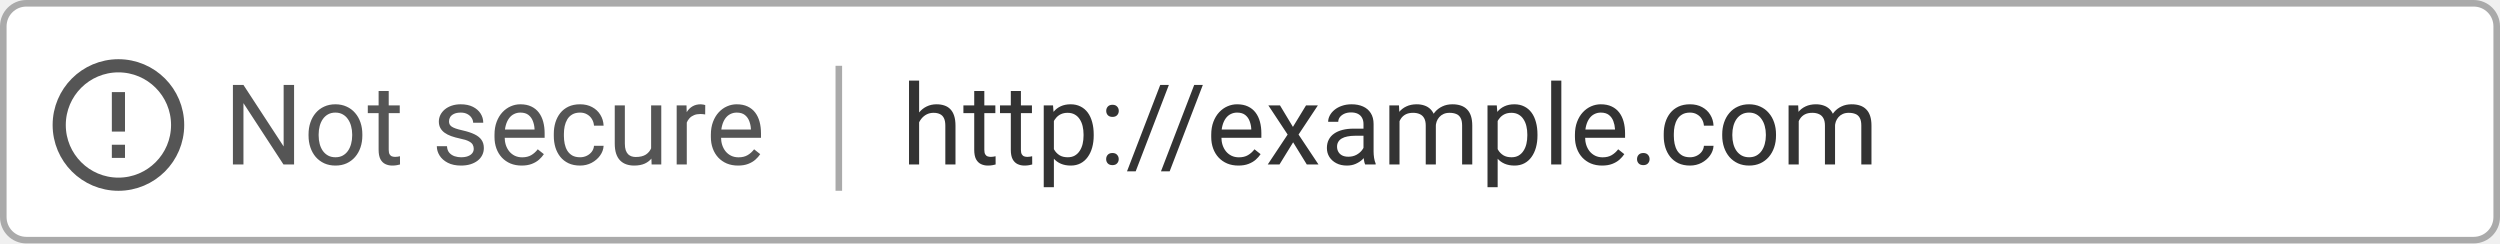
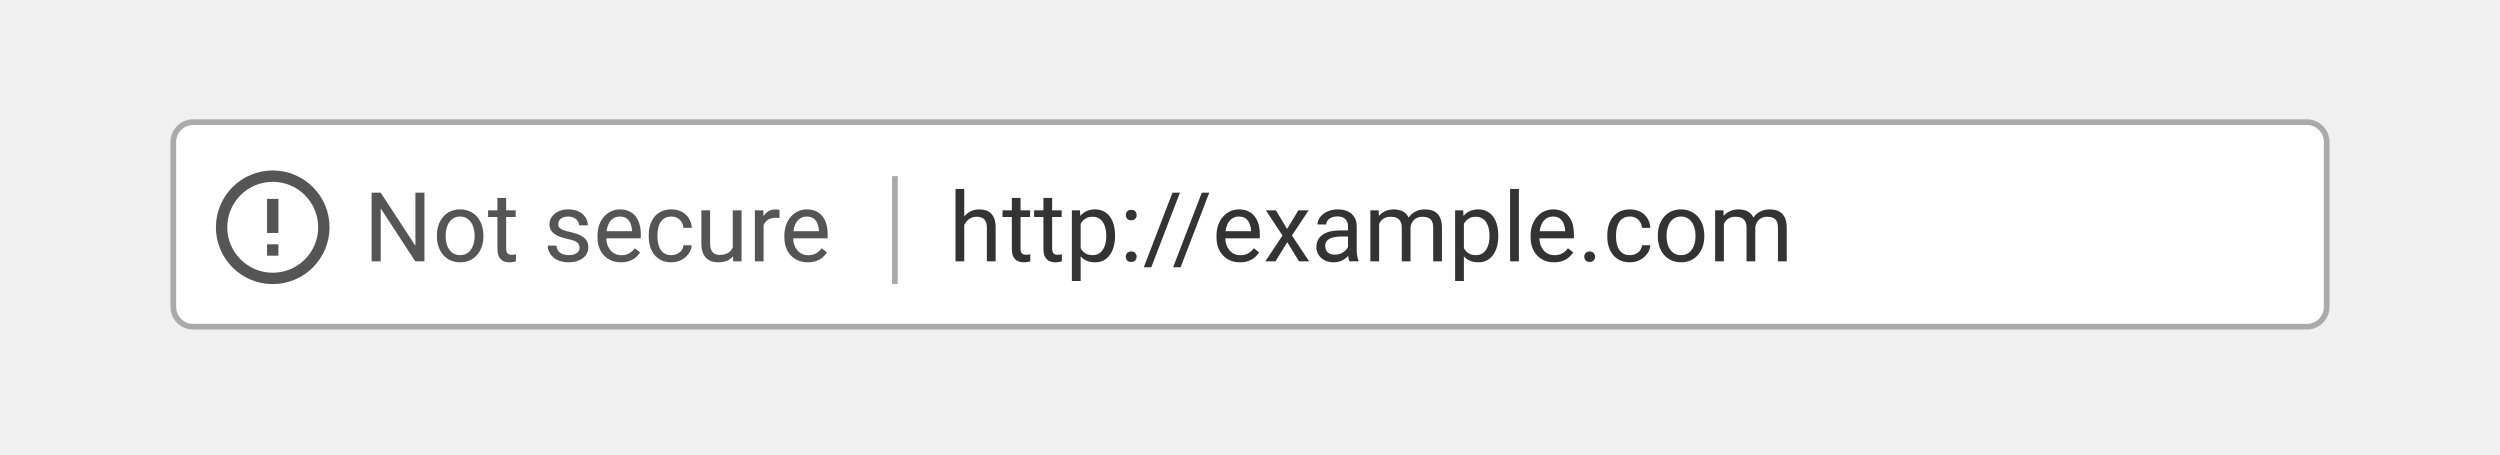
- <svg xmlns="http://www.w3.org/2000/svg" width="380" height="37" viewBox="0 0 380 37" fill="none">
-   <rect x="0.5" y="0.5" width="379" height="36" rx="3.5" fill="white" stroke="#AAAAAA" />
-   <path d="M139.706 12.25V25H138.17V12.25H139.706ZM139.341 20.169L138.702 20.144C138.707 19.53 138.799 18.963 138.976 18.442C139.153 17.917 139.402 17.46 139.723 17.073C140.044 16.685 140.425 16.387 140.868 16.176C141.316 15.96 141.812 15.852 142.354 15.852C142.797 15.852 143.195 15.913 143.549 16.035C143.903 16.151 144.205 16.34 144.454 16.6C144.709 16.86 144.902 17.197 145.035 17.612C145.168 18.022 145.234 18.523 145.234 19.115V25H143.69V19.098C143.69 18.628 143.621 18.252 143.483 17.969C143.345 17.681 143.143 17.474 142.877 17.347C142.611 17.214 142.285 17.148 141.897 17.148C141.516 17.148 141.167 17.228 140.852 17.388C140.542 17.549 140.273 17.77 140.046 18.052C139.825 18.334 139.651 18.658 139.523 19.023C139.402 19.383 139.341 19.765 139.341 20.169ZM151.294 16.019V17.197H146.438V16.019H151.294ZM148.082 13.835H149.617V22.775C149.617 23.08 149.664 23.309 149.758 23.464C149.852 23.619 149.974 23.722 150.124 23.771C150.273 23.821 150.433 23.846 150.605 23.846C150.732 23.846 150.865 23.835 151.003 23.813C151.147 23.785 151.255 23.763 151.327 23.747L151.335 25C151.214 25.039 151.053 25.075 150.854 25.108C150.66 25.147 150.425 25.166 150.148 25.166C149.772 25.166 149.426 25.091 149.111 24.942C148.795 24.793 148.544 24.544 148.355 24.195C148.173 23.841 148.082 23.365 148.082 22.767V13.835ZM156.855 16.019V17.197H152V16.019H156.855ZM153.643 13.835H155.179V22.775C155.179 23.08 155.226 23.309 155.32 23.464C155.414 23.619 155.536 23.722 155.685 23.771C155.834 23.821 155.995 23.846 156.167 23.846C156.294 23.846 156.427 23.835 156.565 23.813C156.709 23.785 156.817 23.763 156.889 23.747L156.897 25C156.775 25.039 156.615 25.075 156.416 25.108C156.222 25.147 155.987 25.166 155.71 25.166C155.334 25.166 154.988 25.091 154.672 24.942C154.357 24.793 154.105 24.544 153.917 24.195C153.734 23.841 153.643 23.365 153.643 22.767V13.835ZM160.192 17.745V28.453H158.648V16.019H160.06L160.192 17.745ZM166.244 20.435V20.609C166.244 21.262 166.166 21.868 166.011 22.427C165.856 22.98 165.629 23.462 165.331 23.871C165.037 24.281 164.675 24.599 164.243 24.826C163.812 25.053 163.316 25.166 162.757 25.166C162.187 25.166 161.684 25.072 161.247 24.884C160.809 24.696 160.439 24.422 160.134 24.062C159.83 23.702 159.586 23.271 159.404 22.767C159.227 22.264 159.105 21.696 159.039 21.065V20.136C159.105 19.472 159.229 18.877 159.412 18.351C159.595 17.825 159.835 17.377 160.134 17.006C160.439 16.63 160.807 16.345 161.238 16.151C161.67 15.952 162.168 15.852 162.732 15.852C163.297 15.852 163.798 15.963 164.235 16.185C164.672 16.4 165.04 16.71 165.339 17.114C165.638 17.518 165.862 18.002 166.011 18.567C166.166 19.126 166.244 19.748 166.244 20.435ZM164.7 20.609V20.435C164.7 19.986 164.653 19.566 164.559 19.173C164.465 18.774 164.318 18.426 164.119 18.127C163.925 17.823 163.676 17.585 163.372 17.413C163.067 17.236 162.705 17.148 162.284 17.148C161.897 17.148 161.559 17.214 161.271 17.347C160.989 17.48 160.749 17.659 160.549 17.886C160.35 18.108 160.187 18.362 160.06 18.65C159.938 18.932 159.847 19.225 159.786 19.53V21.68C159.896 22.067 160.051 22.432 160.25 22.775C160.45 23.113 160.715 23.387 161.047 23.597C161.379 23.802 161.797 23.904 162.301 23.904C162.716 23.904 163.073 23.819 163.372 23.647C163.676 23.47 163.925 23.229 164.119 22.925C164.318 22.62 164.465 22.272 164.559 21.879C164.653 21.48 164.7 21.057 164.7 20.609ZM168.136 24.186C168.136 23.926 168.216 23.708 168.377 23.531C168.543 23.348 168.781 23.257 169.091 23.257C169.401 23.257 169.636 23.348 169.796 23.531C169.962 23.708 170.045 23.926 170.045 24.186C170.045 24.441 169.962 24.657 169.796 24.834C169.636 25.011 169.401 25.1 169.091 25.1C168.781 25.1 168.543 25.011 168.377 24.834C168.216 24.657 168.136 24.441 168.136 24.186ZM168.145 16.857C168.145 16.597 168.225 16.378 168.385 16.201C168.551 16.019 168.789 15.927 169.099 15.927C169.409 15.927 169.644 16.019 169.805 16.201C169.971 16.378 170.054 16.597 170.054 16.857C170.054 17.111 169.971 17.327 169.805 17.504C169.644 17.681 169.409 17.77 169.099 17.77C168.789 17.77 168.551 17.681 168.385 17.504C168.225 17.327 168.145 17.111 168.145 16.857ZM177.666 12.914L172.627 26.038H171.307L176.354 12.914H177.666ZM182.829 12.914L177.79 26.038H176.47L181.517 12.914H182.829ZM188.232 25.166C187.607 25.166 187.04 25.061 186.531 24.851C186.027 24.635 185.593 24.333 185.228 23.946C184.868 23.558 184.591 23.099 184.397 22.568C184.204 22.037 184.107 21.456 184.107 20.825V20.476C184.107 19.746 184.215 19.095 184.431 18.525C184.646 17.95 184.94 17.463 185.311 17.064C185.681 16.666 186.102 16.364 186.572 16.16C187.043 15.955 187.53 15.852 188.033 15.852C188.675 15.852 189.229 15.963 189.693 16.185C190.164 16.406 190.548 16.716 190.847 17.114C191.146 17.507 191.367 17.972 191.511 18.509C191.655 19.04 191.727 19.621 191.727 20.252V20.941H185.02V19.688H190.191V19.571C190.169 19.173 190.086 18.785 189.942 18.409C189.804 18.033 189.583 17.723 189.278 17.48C188.974 17.236 188.559 17.114 188.033 17.114C187.685 17.114 187.364 17.189 187.07 17.338C186.777 17.482 186.525 17.698 186.315 17.986C186.105 18.274 185.941 18.625 185.825 19.04C185.709 19.455 185.651 19.934 185.651 20.476V20.825C185.651 21.251 185.709 21.652 185.825 22.028C185.947 22.399 186.121 22.726 186.348 23.008C186.581 23.29 186.86 23.511 187.187 23.672C187.519 23.832 187.895 23.913 188.315 23.913C188.858 23.913 189.317 23.802 189.693 23.581C190.07 23.359 190.399 23.063 190.681 22.692L191.611 23.431C191.417 23.724 191.171 24.004 190.872 24.27C190.573 24.535 190.205 24.751 189.768 24.917C189.336 25.083 188.825 25.166 188.232 25.166ZM194.558 16.019L196.525 19.289L198.517 16.019H200.318L197.38 20.451L200.41 25H198.633L196.558 21.63L194.483 25H192.698L195.72 20.451L192.79 16.019H194.558ZM207.25 23.464V18.841C207.25 18.487 207.178 18.18 207.034 17.919C206.895 17.654 206.685 17.449 206.403 17.305C206.121 17.161 205.772 17.089 205.357 17.089C204.97 17.089 204.629 17.156 204.336 17.289C204.048 17.421 203.821 17.596 203.655 17.811C203.495 18.027 203.415 18.26 203.415 18.509H201.879C201.879 18.188 201.962 17.87 202.128 17.554C202.294 17.239 202.532 16.954 202.842 16.699C203.157 16.439 203.534 16.234 203.971 16.085C204.413 15.93 204.906 15.852 205.448 15.852C206.101 15.852 206.677 15.963 207.175 16.185C207.678 16.406 208.071 16.741 208.354 17.189C208.641 17.632 208.785 18.188 208.785 18.857V23.041C208.785 23.34 208.81 23.658 208.86 23.996C208.915 24.333 208.995 24.624 209.101 24.867V25H207.499C207.421 24.823 207.36 24.588 207.316 24.294C207.272 23.996 207.25 23.719 207.25 23.464ZM207.515 19.555L207.532 20.634H205.979C205.542 20.634 205.152 20.67 204.809 20.742C204.466 20.808 204.178 20.91 203.946 21.049C203.713 21.187 203.536 21.361 203.415 21.572C203.293 21.776 203.232 22.017 203.232 22.294C203.232 22.576 203.296 22.834 203.423 23.066C203.55 23.298 203.741 23.484 203.996 23.622C204.256 23.755 204.574 23.821 204.95 23.821C205.421 23.821 205.836 23.722 206.195 23.523C206.555 23.323 206.84 23.08 207.05 22.792C207.266 22.504 207.382 22.225 207.399 21.954L208.055 22.692C208.016 22.925 207.911 23.182 207.739 23.464C207.568 23.747 207.338 24.018 207.05 24.278C206.768 24.532 206.431 24.745 206.038 24.917C205.65 25.083 205.213 25.166 204.726 25.166C204.117 25.166 203.583 25.047 203.124 24.809C202.67 24.571 202.316 24.253 202.062 23.855C201.812 23.451 201.688 23 201.688 22.502C201.688 22.02 201.782 21.597 201.97 21.231C202.158 20.861 202.43 20.553 202.784 20.31C203.138 20.061 203.564 19.873 204.062 19.746C204.56 19.618 205.116 19.555 205.73 19.555H207.515ZM212.728 17.803V25H211.184V16.019H212.645L212.728 17.803ZM212.413 20.169L211.699 20.144C211.704 19.53 211.785 18.963 211.939 18.442C212.094 17.917 212.324 17.46 212.628 17.073C212.933 16.685 213.312 16.387 213.766 16.176C214.219 15.96 214.745 15.852 215.343 15.852C215.763 15.852 216.151 15.913 216.505 16.035C216.859 16.151 217.166 16.337 217.426 16.591C217.686 16.846 217.888 17.172 218.032 17.571C218.176 17.969 218.248 18.451 218.248 19.015V25H216.712V19.09C216.712 18.619 216.632 18.243 216.472 17.961C216.317 17.679 216.095 17.474 215.808 17.347C215.52 17.214 215.182 17.148 214.795 17.148C214.341 17.148 213.962 17.228 213.658 17.388C213.353 17.549 213.11 17.77 212.927 18.052C212.745 18.334 212.612 18.658 212.529 19.023C212.451 19.383 212.413 19.765 212.413 20.169ZM218.231 19.322L217.202 19.638C217.208 19.145 217.288 18.672 217.443 18.218C217.603 17.765 217.833 17.36 218.132 17.006C218.436 16.652 218.81 16.373 219.252 16.168C219.695 15.958 220.201 15.852 220.771 15.852C221.253 15.852 221.679 15.916 222.05 16.044C222.426 16.171 222.742 16.367 222.996 16.633C223.256 16.893 223.453 17.228 223.585 17.637C223.718 18.047 223.785 18.534 223.785 19.098V25H222.241V19.081C222.241 18.578 222.16 18.188 222 17.911C221.845 17.629 221.624 17.433 221.336 17.322C221.054 17.206 220.716 17.148 220.323 17.148C219.986 17.148 219.687 17.206 219.427 17.322C219.167 17.438 218.948 17.599 218.771 17.803C218.594 18.002 218.458 18.232 218.364 18.492C218.276 18.752 218.231 19.029 218.231 19.322ZM227.645 17.745V28.453H226.101V16.019H227.512L227.645 17.745ZM233.696 20.435V20.609C233.696 21.262 233.618 21.868 233.463 22.427C233.308 22.98 233.082 23.462 232.783 23.871C232.489 24.281 232.127 24.599 231.695 24.826C231.264 25.053 230.768 25.166 230.209 25.166C229.639 25.166 229.136 25.072 228.699 24.884C228.262 24.696 227.891 24.422 227.586 24.062C227.282 23.702 227.039 23.271 226.856 22.767C226.679 22.264 226.557 21.696 226.491 21.065V20.136C226.557 19.472 226.682 18.877 226.864 18.351C227.047 17.825 227.288 17.377 227.586 17.006C227.891 16.63 228.259 16.345 228.69 16.151C229.122 15.952 229.62 15.852 230.185 15.852C230.749 15.852 231.25 15.963 231.687 16.185C232.124 16.4 232.492 16.71 232.791 17.114C233.09 17.518 233.314 18.002 233.463 18.567C233.618 19.126 233.696 19.748 233.696 20.435ZM232.152 20.609V20.435C232.152 19.986 232.105 19.566 232.011 19.173C231.917 18.774 231.77 18.426 231.571 18.127C231.377 17.823 231.128 17.585 230.824 17.413C230.519 17.236 230.157 17.148 229.736 17.148C229.349 17.148 229.011 17.214 228.724 17.347C228.441 17.48 228.201 17.659 228.001 17.886C227.802 18.108 227.639 18.362 227.512 18.65C227.39 18.932 227.299 19.225 227.238 19.53V21.68C227.348 22.067 227.503 22.432 227.703 22.775C227.902 23.113 228.167 23.387 228.5 23.597C228.832 23.802 229.249 23.904 229.753 23.904C230.168 23.904 230.525 23.819 230.824 23.647C231.128 23.47 231.377 23.229 231.571 22.925C231.77 22.62 231.917 22.272 232.011 21.879C232.105 21.48 232.152 21.057 232.152 20.609ZM237.323 12.25V25H235.779V12.25H237.323ZM243.516 25.166C242.89 25.166 242.323 25.061 241.814 24.851C241.31 24.635 240.876 24.333 240.511 23.946C240.151 23.558 239.874 23.099 239.681 22.568C239.487 22.037 239.39 21.456 239.39 20.825V20.476C239.39 19.746 239.498 19.095 239.714 18.525C239.93 17.95 240.223 17.463 240.594 17.064C240.965 16.666 241.385 16.364 241.855 16.16C242.326 15.955 242.813 15.852 243.316 15.852C243.958 15.852 244.512 15.963 244.977 16.185C245.447 16.406 245.832 16.716 246.13 17.114C246.429 17.507 246.651 17.972 246.794 18.509C246.938 19.04 247.01 19.621 247.01 20.252V20.941H240.303V19.688H245.475V19.571C245.452 19.173 245.369 18.785 245.226 18.409C245.087 18.033 244.866 17.723 244.562 17.48C244.257 17.236 243.842 17.114 243.316 17.114C242.968 17.114 242.647 17.189 242.354 17.338C242.06 17.482 241.808 17.698 241.598 17.986C241.388 18.274 241.225 18.625 241.108 19.04C240.992 19.455 240.934 19.934 240.934 20.476V20.825C240.934 21.251 240.992 21.652 241.108 22.028C241.23 22.399 241.404 22.726 241.631 23.008C241.864 23.29 242.143 23.511 242.47 23.672C242.802 23.832 243.178 23.913 243.599 23.913C244.141 23.913 244.6 23.802 244.977 23.581C245.353 23.359 245.682 23.063 245.964 22.692L246.894 23.431C246.7 23.724 246.454 24.004 246.155 24.27C245.856 24.535 245.488 24.751 245.051 24.917C244.62 25.083 244.108 25.166 243.516 25.166ZM248.828 24.186C248.828 23.926 248.908 23.708 249.069 23.531C249.235 23.348 249.473 23.257 249.783 23.257C250.093 23.257 250.328 23.348 250.488 23.531C250.654 23.708 250.737 23.926 250.737 24.186C250.737 24.441 250.654 24.657 250.488 24.834C250.328 25.011 250.093 25.1 249.783 25.1C249.473 25.1 249.235 25.011 249.069 24.834C248.908 24.657 248.828 24.441 248.828 24.186ZM256.88 23.904C257.245 23.904 257.583 23.83 257.893 23.68C258.202 23.531 258.457 23.326 258.656 23.066C258.855 22.8 258.969 22.499 258.997 22.161H260.458C260.43 22.692 260.25 23.188 259.918 23.647C259.591 24.101 259.163 24.469 258.631 24.751C258.1 25.028 257.516 25.166 256.88 25.166C256.205 25.166 255.615 25.047 255.112 24.809C254.614 24.571 254.199 24.245 253.867 23.83C253.54 23.415 253.294 22.939 253.128 22.402C252.967 21.86 252.887 21.287 252.887 20.684V20.335C252.887 19.732 252.967 19.162 253.128 18.625C253.294 18.083 253.54 17.604 253.867 17.189C254.199 16.774 254.614 16.447 255.112 16.209C255.615 15.972 256.205 15.852 256.88 15.852C257.583 15.852 258.197 15.996 258.723 16.284C259.248 16.566 259.661 16.954 259.959 17.446C260.264 17.933 260.43 18.487 260.458 19.106H258.997C258.969 18.736 258.864 18.401 258.681 18.102C258.504 17.803 258.261 17.565 257.951 17.388C257.646 17.206 257.289 17.114 256.88 17.114C256.41 17.114 256.014 17.208 255.693 17.396C255.377 17.579 255.126 17.828 254.938 18.144C254.755 18.453 254.622 18.799 254.539 19.181C254.462 19.558 254.423 19.942 254.423 20.335V20.684C254.423 21.076 254.462 21.464 254.539 21.846C254.617 22.227 254.747 22.573 254.929 22.883C255.117 23.193 255.369 23.442 255.685 23.63C256.006 23.813 256.404 23.904 256.88 23.904ZM261.777 20.609V20.418C261.777 19.77 261.871 19.17 262.06 18.617C262.248 18.058 262.519 17.574 262.873 17.164C263.227 16.749 263.656 16.428 264.16 16.201C264.663 15.969 265.228 15.852 265.853 15.852C266.484 15.852 267.051 15.969 267.555 16.201C268.064 16.428 268.495 16.749 268.85 17.164C269.209 17.574 269.483 18.058 269.671 18.617C269.86 19.17 269.954 19.77 269.954 20.418V20.609C269.954 21.256 269.86 21.857 269.671 22.41C269.483 22.963 269.209 23.448 268.85 23.863C268.495 24.272 268.067 24.593 267.563 24.826C267.065 25.053 266.5 25.166 265.87 25.166C265.239 25.166 264.672 25.053 264.168 24.826C263.664 24.593 263.233 24.272 262.873 23.863C262.519 23.448 262.248 22.963 262.06 22.41C261.871 21.857 261.777 21.256 261.777 20.609ZM263.313 20.418V20.609C263.313 21.057 263.366 21.48 263.471 21.879C263.576 22.272 263.734 22.62 263.944 22.925C264.16 23.229 264.428 23.47 264.749 23.647C265.07 23.819 265.444 23.904 265.87 23.904C266.29 23.904 266.658 23.819 266.974 23.647C267.295 23.47 267.56 23.229 267.771 22.925C267.981 22.62 268.139 22.272 268.244 21.879C268.354 21.48 268.41 21.057 268.41 20.609V20.418C268.41 19.975 268.354 19.558 268.244 19.165C268.139 18.766 267.978 18.415 267.762 18.11C267.552 17.8 267.286 17.557 266.965 17.38C266.65 17.203 266.279 17.114 265.853 17.114C265.432 17.114 265.062 17.203 264.741 17.38C264.425 17.557 264.16 17.8 263.944 18.11C263.734 18.415 263.576 18.766 263.471 19.165C263.366 19.558 263.313 19.975 263.313 20.418ZM273.407 17.803V25H271.863V16.019H273.324L273.407 17.803ZM273.091 20.169L272.377 20.144C272.383 19.53 272.463 18.963 272.618 18.442C272.773 17.917 273.003 17.46 273.307 17.073C273.611 16.685 273.991 16.387 274.444 16.176C274.898 15.96 275.424 15.852 276.021 15.852C276.442 15.852 276.829 15.913 277.184 16.035C277.538 16.151 277.845 16.337 278.105 16.591C278.365 16.846 278.567 17.172 278.711 17.571C278.855 17.969 278.927 18.451 278.927 19.015V25H277.391V19.09C277.391 18.619 277.311 18.243 277.15 17.961C276.995 17.679 276.774 17.474 276.486 17.347C276.199 17.214 275.861 17.148 275.474 17.148C275.02 17.148 274.641 17.228 274.336 17.388C274.032 17.549 273.789 17.77 273.606 18.052C273.423 18.334 273.291 18.658 273.208 19.023C273.13 19.383 273.091 19.765 273.091 20.169ZM278.91 19.322L277.881 19.638C277.886 19.145 277.967 18.672 278.122 18.218C278.282 17.765 278.512 17.36 278.811 17.006C279.115 16.652 279.488 16.373 279.931 16.168C280.374 15.958 280.88 15.852 281.45 15.852C281.932 15.852 282.358 15.916 282.729 16.044C283.105 16.171 283.42 16.367 283.675 16.633C283.935 16.893 284.131 17.228 284.264 17.637C284.397 18.047 284.463 18.534 284.463 19.098V25H282.919V19.081C282.919 18.578 282.839 18.188 282.679 17.911C282.524 17.629 282.302 17.433 282.015 17.322C281.732 17.206 281.395 17.148 281.002 17.148C280.664 17.148 280.366 17.206 280.105 17.322C279.845 17.438 279.627 17.599 279.45 17.803C279.273 18.002 279.137 18.232 279.043 18.492C278.954 18.752 278.91 19.029 278.91 19.322Z" fill="#333333" />
-   <line x1="127.5" y1="10" x2="127.5" y2="29" stroke="#AAAAAA" />
-   <path d="M44.7 12.914V25H43.089L37.005 15.678V25H35.403V12.914H37.005L43.114 22.261V12.914H44.7ZM46.899 20.609V20.418C46.899 19.77 46.993 19.17 47.182 18.617C47.37 18.058 47.641 17.574 47.995 17.164C48.349 16.749 48.778 16.428 49.282 16.201C49.785 15.969 50.35 15.852 50.975 15.852C51.606 15.852 52.173 15.969 52.677 16.201C53.186 16.428 53.617 16.749 53.972 17.164C54.331 17.574 54.605 18.058 54.794 18.617C54.982 19.17 55.076 19.77 55.076 20.418V20.609C55.076 21.256 54.982 21.857 54.794 22.41C54.605 22.963 54.331 23.448 53.972 23.863C53.617 24.272 53.189 24.593 52.685 24.826C52.187 25.053 51.623 25.166 50.992 25.166C50.361 25.166 49.794 25.053 49.29 24.826C48.786 24.593 48.355 24.272 47.995 23.863C47.641 23.448 47.37 22.963 47.182 22.41C46.993 21.857 46.899 21.256 46.899 20.609ZM48.435 20.418V20.609C48.435 21.057 48.488 21.48 48.593 21.879C48.698 22.272 48.856 22.62 49.066 22.925C49.282 23.229 49.55 23.47 49.871 23.647C50.192 23.819 50.566 23.904 50.992 23.904C51.412 23.904 51.78 23.819 52.096 23.647C52.417 23.47 52.682 23.229 52.893 22.925C53.103 22.62 53.261 22.272 53.366 21.879C53.476 21.48 53.532 21.057 53.532 20.609V20.418C53.532 19.975 53.476 19.558 53.366 19.165C53.261 18.766 53.1 18.415 52.884 18.11C52.674 17.8 52.408 17.557 52.087 17.38C51.772 17.203 51.401 17.114 50.975 17.114C50.554 17.114 50.184 17.203 49.863 17.38C49.547 17.557 49.282 17.8 49.066 18.11C48.856 18.415 48.698 18.766 48.593 19.165C48.488 19.558 48.435 19.975 48.435 20.418ZM60.762 16.019V17.197H55.906V16.019H60.762ZM57.549 13.835H59.085V22.775C59.085 23.08 59.132 23.309 59.226 23.464C59.32 23.619 59.442 23.722 59.591 23.771C59.741 23.821 59.901 23.846 60.073 23.846C60.2 23.846 60.333 23.835 60.471 23.813C60.615 23.785 60.723 23.763 60.795 23.747L60.803 25C60.681 25.039 60.521 25.075 60.322 25.108C60.128 25.147 59.893 25.166 59.616 25.166C59.24 25.166 58.894 25.091 58.579 24.942C58.263 24.793 58.011 24.544 57.823 24.195C57.641 23.841 57.549 23.365 57.549 22.767V13.835ZM72.009 22.618C72.009 22.396 71.96 22.192 71.86 22.003C71.766 21.81 71.569 21.635 71.27 21.48C70.977 21.32 70.534 21.182 69.942 21.065C69.444 20.96 68.993 20.836 68.589 20.692C68.191 20.548 67.851 20.374 67.568 20.169C67.292 19.964 67.079 19.724 66.929 19.447C66.78 19.17 66.705 18.846 66.705 18.476C66.705 18.121 66.783 17.787 66.938 17.471C67.098 17.156 67.322 16.876 67.61 16.633C67.903 16.389 68.255 16.198 68.664 16.06C69.074 15.922 69.53 15.852 70.034 15.852C70.753 15.852 71.367 15.98 71.876 16.234C72.386 16.489 72.776 16.829 73.047 17.255C73.318 17.676 73.454 18.144 73.454 18.658H71.918C71.918 18.409 71.843 18.169 71.694 17.936C71.55 17.698 71.337 17.502 71.055 17.347C70.778 17.192 70.438 17.114 70.034 17.114C69.608 17.114 69.262 17.181 68.996 17.314C68.736 17.441 68.545 17.604 68.423 17.803C68.307 18.002 68.249 18.213 68.249 18.434C68.249 18.6 68.277 18.75 68.332 18.882C68.393 19.01 68.498 19.129 68.647 19.239C68.797 19.344 69.007 19.444 69.278 19.538C69.549 19.632 69.895 19.726 70.316 19.82C71.052 19.986 71.658 20.186 72.134 20.418C72.61 20.65 72.964 20.935 73.196 21.273C73.429 21.61 73.545 22.02 73.545 22.502C73.545 22.894 73.462 23.254 73.296 23.581C73.135 23.907 72.9 24.189 72.59 24.427C72.286 24.66 71.921 24.842 71.495 24.975C71.074 25.102 70.601 25.166 70.075 25.166C69.284 25.166 68.614 25.025 68.066 24.743C67.519 24.46 67.103 24.095 66.821 23.647C66.539 23.199 66.398 22.726 66.398 22.227H67.942C67.964 22.648 68.086 22.983 68.307 23.232C68.528 23.475 68.8 23.65 69.121 23.755C69.442 23.855 69.76 23.904 70.075 23.904C70.496 23.904 70.847 23.849 71.129 23.738C71.417 23.628 71.636 23.475 71.785 23.282C71.935 23.088 72.009 22.867 72.009 22.618ZM79.289 25.166C78.664 25.166 78.097 25.061 77.587 24.851C77.084 24.635 76.649 24.333 76.284 23.946C75.924 23.558 75.648 23.099 75.454 22.568C75.26 22.037 75.164 21.456 75.164 20.825V20.476C75.164 19.746 75.272 19.095 75.487 18.525C75.703 17.95 75.996 17.463 76.367 17.064C76.738 16.666 77.159 16.364 77.629 16.16C78.099 15.955 78.586 15.852 79.09 15.852C79.732 15.852 80.285 15.963 80.75 16.185C81.22 16.406 81.605 16.716 81.904 17.114C82.203 17.507 82.424 17.972 82.568 18.509C82.712 19.04 82.784 19.621 82.784 20.252V20.941H76.077V19.688H81.248V19.571C81.226 19.173 81.143 18.785 80.999 18.409C80.861 18.033 80.639 17.723 80.335 17.48C80.031 17.236 79.616 17.114 79.09 17.114C78.741 17.114 78.42 17.189 78.127 17.338C77.834 17.482 77.582 17.698 77.372 17.986C77.161 18.274 76.998 18.625 76.882 19.04C76.766 19.455 76.707 19.934 76.707 20.476V20.825C76.707 21.251 76.766 21.652 76.882 22.028C77.004 22.399 77.178 22.726 77.405 23.008C77.637 23.29 77.917 23.511 78.243 23.672C78.575 23.832 78.951 23.913 79.372 23.913C79.914 23.913 80.374 23.802 80.75 23.581C81.126 23.359 81.456 23.063 81.738 22.692L82.668 23.431C82.474 23.724 82.228 24.004 81.929 24.27C81.63 24.535 81.262 24.751 80.825 24.917C80.393 25.083 79.881 25.166 79.289 25.166ZM88.171 23.904C88.536 23.904 88.874 23.83 89.184 23.68C89.493 23.531 89.748 23.326 89.947 23.066C90.147 22.8 90.26 22.499 90.288 22.161H91.749C91.721 22.692 91.541 23.188 91.209 23.647C90.882 24.101 90.454 24.469 89.922 24.751C89.391 25.028 88.807 25.166 88.171 25.166C87.496 25.166 86.906 25.047 86.403 24.809C85.905 24.571 85.49 24.245 85.158 23.83C84.831 23.415 84.585 22.939 84.419 22.402C84.258 21.86 84.178 21.287 84.178 20.684V20.335C84.178 19.732 84.258 19.162 84.419 18.625C84.585 18.083 84.831 17.604 85.158 17.189C85.49 16.774 85.905 16.447 86.403 16.209C86.906 15.972 87.496 15.852 88.171 15.852C88.874 15.852 89.488 15.996 90.014 16.284C90.539 16.566 90.952 16.954 91.251 17.446C91.555 17.933 91.721 18.487 91.749 19.106H90.288C90.26 18.736 90.155 18.401 89.972 18.102C89.795 17.803 89.552 17.565 89.242 17.388C88.937 17.206 88.58 17.114 88.171 17.114C87.701 17.114 87.305 17.208 86.984 17.396C86.668 17.579 86.417 17.828 86.228 18.144C86.046 18.453 85.913 18.799 85.83 19.181C85.753 19.558 85.714 19.942 85.714 20.335V20.684C85.714 21.076 85.753 21.464 85.83 21.846C85.908 22.227 86.038 22.573 86.22 22.883C86.408 23.193 86.66 23.442 86.976 23.63C87.296 23.813 87.695 23.904 88.171 23.904ZM98.97 22.925V16.019H100.514V25H99.045L98.97 22.925ZM99.261 21.032L99.9 21.016C99.9 21.613 99.836 22.167 99.709 22.676C99.587 23.179 99.388 23.616 99.111 23.987C98.835 24.358 98.472 24.649 98.024 24.859C97.576 25.064 97.031 25.166 96.389 25.166C95.951 25.166 95.55 25.102 95.185 24.975C94.825 24.848 94.516 24.651 94.255 24.386C93.995 24.12 93.793 23.774 93.649 23.348C93.511 22.922 93.442 22.41 93.442 21.812V16.019H94.978V21.829C94.978 22.233 95.022 22.568 95.11 22.834C95.204 23.094 95.329 23.301 95.484 23.456C95.644 23.605 95.822 23.711 96.015 23.771C96.214 23.832 96.419 23.863 96.629 23.863C97.282 23.863 97.8 23.738 98.182 23.489C98.564 23.235 98.837 22.894 99.003 22.468C99.175 22.037 99.261 21.558 99.261 21.032ZM104.391 17.43V25H102.855V16.019H104.349L104.391 17.43ZM107.196 15.969L107.188 17.396C107.061 17.369 106.939 17.352 106.823 17.347C106.712 17.336 106.585 17.33 106.441 17.33C106.087 17.33 105.774 17.385 105.503 17.496C105.232 17.607 105.002 17.762 104.814 17.961C104.626 18.16 104.476 18.398 104.366 18.675C104.261 18.946 104.191 19.245 104.158 19.571L103.727 19.82C103.727 19.278 103.779 18.769 103.884 18.293C103.995 17.817 104.164 17.396 104.391 17.031C104.618 16.66 104.905 16.373 105.254 16.168C105.608 15.958 106.029 15.852 106.516 15.852C106.626 15.852 106.754 15.866 106.897 15.894C107.041 15.916 107.141 15.941 107.196 15.969ZM112.177 25.166C111.551 25.166 110.984 25.061 110.475 24.851C109.972 24.635 109.537 24.333 109.172 23.946C108.812 23.558 108.535 23.099 108.342 22.568C108.148 22.037 108.051 21.456 108.051 20.825V20.476C108.051 19.746 108.159 19.095 108.375 18.525C108.591 17.95 108.884 17.463 109.255 17.064C109.626 16.666 110.046 16.364 110.517 16.16C110.987 15.955 111.474 15.852 111.978 15.852C112.619 15.852 113.173 15.963 113.638 16.185C114.108 16.406 114.493 16.716 114.792 17.114C115.09 17.507 115.312 17.972 115.456 18.509C115.599 19.04 115.671 19.621 115.671 20.252V20.941H108.964V19.688H114.136V19.571C114.114 19.173 114.031 18.785 113.887 18.409C113.748 18.033 113.527 17.723 113.223 17.48C112.918 17.236 112.503 17.114 111.978 17.114C111.629 17.114 111.308 17.189 111.015 17.338C110.721 17.482 110.47 17.698 110.259 17.986C110.049 18.274 109.886 18.625 109.77 19.04C109.653 19.455 109.595 19.934 109.595 20.476V20.825C109.595 21.251 109.653 21.652 109.77 22.028C109.891 22.399 110.066 22.726 110.292 23.008C110.525 23.29 110.804 23.511 111.131 23.672C111.463 23.832 111.839 23.913 112.26 23.913C112.802 23.913 113.261 23.802 113.638 23.581C114.014 23.359 114.343 23.063 114.625 22.692L115.555 23.431C115.361 23.724 115.115 24.004 114.816 24.27C114.518 24.535 114.15 24.751 113.712 24.917C113.281 25.083 112.769 25.166 112.177 25.166Z" fill="#555555" />
-   <circle cx="18" cy="19" r="9" stroke="#555555" stroke-width="2" />
-   <line x1="18" y1="24" x2="18" y2="22" stroke="#555555" stroke-width="2" />
-   <line x1="18" y1="20" x2="18" y2="14" stroke="#555555" stroke-width="2" />
+ <svg xmlns="http://www.w3.org/2000/svg" width="440" height="80" viewBox="0 0 440 80" fill="none">
+   <rect x="30.5" y="21.5" width="379" height="36" rx="3.5" fill="white" stroke="#AAAAAA" />
+   <path d="M169.706 33.25V46H168.17V33.25H169.706ZM169.341 41.169L168.702 41.144C168.707 40.53 168.799 39.963 168.976 39.442C169.153 38.917 169.402 38.46 169.723 38.073C170.044 37.685 170.425 37.387 170.868 37.176C171.316 36.96 171.812 36.852 172.354 36.852C172.797 36.852 173.195 36.913 173.549 37.035C173.903 37.151 174.205 37.34 174.454 37.6C174.709 37.86 174.902 38.197 175.035 38.612C175.168 39.022 175.234 39.523 175.234 40.115V46H173.69V40.098C173.69 39.628 173.621 39.252 173.483 38.969C173.345 38.681 173.143 38.474 172.877 38.347C172.611 38.214 172.285 38.148 171.897 38.148C171.516 38.148 171.167 38.228 170.852 38.388C170.542 38.549 170.273 38.77 170.046 39.052C169.825 39.334 169.651 39.658 169.523 40.023C169.402 40.383 169.341 40.765 169.341 41.169ZM181.294 37.019V38.197H176.438V37.019H181.294ZM178.082 34.835H179.617V43.775C179.617 44.08 179.664 44.309 179.758 44.464C179.852 44.619 179.974 44.722 180.124 44.772C180.273 44.821 180.433 44.846 180.605 44.846C180.732 44.846 180.865 44.835 181.003 44.813C181.147 44.785 181.255 44.763 181.327 44.747L181.335 46C181.214 46.039 181.053 46.075 180.854 46.108C180.66 46.147 180.425 46.166 180.148 46.166C179.772 46.166 179.426 46.091 179.111 45.942C178.795 45.792 178.544 45.544 178.355 45.195C178.173 44.841 178.082 44.365 178.082 43.767V34.835ZM186.855 37.019V38.197H182V37.019H186.855ZM183.643 34.835H185.179V43.775C185.179 44.08 185.226 44.309 185.32 44.464C185.414 44.619 185.536 44.722 185.685 44.772C185.834 44.821 185.995 44.846 186.167 44.846C186.294 44.846 186.427 44.835 186.565 44.813C186.709 44.785 186.817 44.763 186.889 44.747L186.897 46C186.775 46.039 186.615 46.075 186.416 46.108C186.222 46.147 185.987 46.166 185.71 46.166C185.334 46.166 184.988 46.091 184.672 45.942C184.357 45.792 184.105 45.544 183.917 45.195C183.734 44.841 183.643 44.365 183.643 43.767V34.835ZM190.192 38.745V49.453H188.648V37.019H190.06L190.192 38.745ZM196.244 41.435V41.609C196.244 42.262 196.166 42.868 196.011 43.427C195.856 43.98 195.629 44.462 195.331 44.871C195.037 45.281 194.675 45.599 194.243 45.826C193.812 46.053 193.316 46.166 192.757 46.166C192.187 46.166 191.684 46.072 191.247 45.884C190.809 45.696 190.439 45.422 190.134 45.062C189.83 44.702 189.586 44.271 189.404 43.767C189.227 43.264 189.105 42.696 189.039 42.065V41.136C189.105 40.472 189.229 39.877 189.412 39.351C189.595 38.825 189.835 38.377 190.134 38.006C190.439 37.63 190.807 37.345 191.238 37.151C191.67 36.952 192.168 36.852 192.732 36.852C193.297 36.852 193.798 36.963 194.235 37.185C194.672 37.4 195.04 37.71 195.339 38.114C195.638 38.518 195.862 39.002 196.011 39.567C196.166 40.126 196.244 40.748 196.244 41.435ZM194.7 41.609V41.435C194.7 40.986 194.653 40.566 194.559 40.173C194.465 39.774 194.318 39.426 194.119 39.127C193.925 38.823 193.676 38.585 193.372 38.413C193.067 38.236 192.705 38.148 192.284 38.148C191.897 38.148 191.559 38.214 191.271 38.347C190.989 38.48 190.749 38.659 190.549 38.886C190.35 39.108 190.187 39.362 190.06 39.65C189.938 39.932 189.847 40.225 189.786 40.53V42.68C189.896 43.067 190.051 43.432 190.25 43.775C190.45 44.113 190.715 44.387 191.047 44.597C191.379 44.802 191.797 44.904 192.301 44.904C192.716 44.904 193.073 44.819 193.372 44.647C193.676 44.47 193.925 44.229 194.119 43.925C194.318 43.62 194.465 43.272 194.559 42.879C194.653 42.48 194.7 42.057 194.7 41.609ZM198.136 45.187C198.136 44.926 198.216 44.708 198.377 44.531C198.543 44.348 198.781 44.257 199.091 44.257C199.401 44.257 199.636 44.348 199.796 44.531C199.962 44.708 200.045 44.926 200.045 45.187C200.045 45.441 199.962 45.657 199.796 45.834C199.636 46.011 199.401 46.1 199.091 46.1C198.781 46.1 198.543 46.011 198.377 45.834C198.216 45.657 198.136 45.441 198.136 45.187ZM198.145 37.857C198.145 37.597 198.225 37.378 198.385 37.201C198.551 37.019 198.789 36.927 199.099 36.927C199.409 36.927 199.644 37.019 199.805 37.201C199.971 37.378 200.054 37.597 200.054 37.857C200.054 38.111 199.971 38.327 199.805 38.504C199.644 38.681 199.409 38.77 199.099 38.77C198.789 38.77 198.551 38.681 198.385 38.504C198.225 38.327 198.145 38.111 198.145 37.857ZM207.666 33.914L202.627 47.038H201.307L206.354 33.914H207.666ZM212.829 33.914L207.79 47.038H206.47L211.517 33.914H212.829ZM218.232 46.166C217.607 46.166 217.04 46.061 216.531 45.851C216.027 45.635 215.593 45.333 215.228 44.946C214.868 44.558 214.591 44.099 214.397 43.568C214.204 43.037 214.107 42.456 214.107 41.825V41.476C214.107 40.746 214.215 40.095 214.431 39.525C214.646 38.95 214.94 38.463 215.311 38.065C215.681 37.666 216.102 37.364 216.572 37.16C217.043 36.955 217.53 36.852 218.033 36.852C218.675 36.852 219.229 36.963 219.693 37.185C220.164 37.406 220.548 37.716 220.847 38.114C221.146 38.507 221.367 38.972 221.511 39.509C221.655 40.04 221.727 40.621 221.727 41.252V41.941H215.02V40.688H220.191V40.571C220.169 40.173 220.086 39.785 219.942 39.409C219.804 39.033 219.583 38.723 219.278 38.48C218.974 38.236 218.559 38.114 218.033 38.114C217.685 38.114 217.364 38.189 217.07 38.338C216.777 38.482 216.525 38.698 216.315 38.986C216.105 39.274 215.941 39.625 215.825 40.04C215.709 40.455 215.651 40.934 215.651 41.476V41.825C215.651 42.251 215.709 42.652 215.825 43.028C215.947 43.399 216.121 43.726 216.348 44.008C216.581 44.29 216.86 44.511 217.187 44.672C217.519 44.832 217.895 44.913 218.315 44.913C218.858 44.913 219.317 44.802 219.693 44.581C220.07 44.359 220.399 44.063 220.681 43.692L221.611 44.431C221.417 44.724 221.171 45.004 220.872 45.27C220.573 45.535 220.205 45.751 219.768 45.917C219.336 46.083 218.825 46.166 218.232 46.166ZM224.558 37.019L226.525 40.289L228.517 37.019H230.318L227.38 41.451L230.41 46H228.633L226.558 42.63L224.483 46H222.698L225.72 41.451L222.79 37.019H224.558ZM237.25 44.464V39.841C237.25 39.487 237.178 39.179 237.034 38.919C236.895 38.654 236.685 38.449 236.403 38.305C236.121 38.161 235.772 38.089 235.357 38.089C234.97 38.089 234.629 38.156 234.336 38.289C234.048 38.421 233.821 38.596 233.655 38.812C233.495 39.027 233.415 39.26 233.415 39.509H231.879C231.879 39.188 231.962 38.87 232.128 38.554C232.294 38.239 232.532 37.954 232.842 37.699C233.157 37.439 233.534 37.234 233.971 37.085C234.413 36.93 234.906 36.852 235.448 36.852C236.101 36.852 236.677 36.963 237.175 37.185C237.678 37.406 238.071 37.741 238.354 38.189C238.641 38.632 238.785 39.188 238.785 39.857V44.041C238.785 44.34 238.81 44.658 238.86 44.996C238.915 45.333 238.995 45.624 239.101 45.867V46H237.499C237.421 45.823 237.36 45.588 237.316 45.294C237.272 44.996 237.25 44.719 237.25 44.464ZM237.515 40.555L237.532 41.634H235.979C235.542 41.634 235.152 41.67 234.809 41.742C234.466 41.808 234.178 41.91 233.946 42.049C233.713 42.187 233.536 42.361 233.415 42.572C233.293 42.776 233.232 43.017 233.232 43.294C233.232 43.576 233.296 43.834 233.423 44.066C233.55 44.298 233.741 44.484 233.996 44.622C234.256 44.755 234.574 44.821 234.95 44.821C235.421 44.821 235.836 44.722 236.195 44.523C236.555 44.323 236.84 44.08 237.05 43.792C237.266 43.504 237.382 43.225 237.399 42.954L238.055 43.692C238.016 43.925 237.911 44.182 237.739 44.464C237.568 44.747 237.338 45.018 237.05 45.278C236.768 45.532 236.431 45.745 236.038 45.917C235.65 46.083 235.213 46.166 234.726 46.166C234.117 46.166 233.583 46.047 233.124 45.809C232.67 45.571 232.316 45.253 232.062 44.855C231.812 44.45 231.688 43.999 231.688 43.502C231.688 43.02 231.782 42.597 231.97 42.231C232.158 41.861 232.43 41.553 232.784 41.31C233.138 41.061 233.564 40.873 234.062 40.746C234.56 40.618 235.116 40.555 235.73 40.555H237.515ZM242.728 38.803V46H241.184V37.019H242.645L242.728 38.803ZM242.413 41.169L241.699 41.144C241.704 40.53 241.785 39.963 241.939 39.442C242.094 38.917 242.324 38.46 242.628 38.073C242.933 37.685 243.312 37.387 243.766 37.176C244.219 36.96 244.745 36.852 245.343 36.852C245.763 36.852 246.151 36.913 246.505 37.035C246.859 37.151 247.166 37.337 247.426 37.591C247.686 37.846 247.888 38.172 248.032 38.571C248.176 38.969 248.248 39.451 248.248 40.015V46H246.712V40.09C246.712 39.62 246.632 39.243 246.472 38.961C246.317 38.679 246.095 38.474 245.808 38.347C245.52 38.214 245.182 38.148 244.795 38.148C244.341 38.148 243.962 38.228 243.658 38.388C243.353 38.549 243.11 38.77 242.927 39.052C242.745 39.334 242.612 39.658 242.529 40.023C242.451 40.383 242.413 40.765 242.413 41.169ZM248.231 40.322L247.202 40.638C247.208 40.145 247.288 39.672 247.443 39.218C247.603 38.764 247.833 38.361 248.132 38.006C248.436 37.652 248.81 37.373 249.252 37.168C249.695 36.958 250.201 36.852 250.771 36.852C251.253 36.852 251.679 36.916 252.05 37.044C252.426 37.171 252.742 37.367 252.996 37.633C253.256 37.893 253.453 38.228 253.585 38.637C253.718 39.047 253.785 39.534 253.785 40.098V46H252.241V40.081C252.241 39.578 252.16 39.188 252 38.911C251.845 38.629 251.624 38.432 251.336 38.322C251.054 38.206 250.716 38.148 250.323 38.148C249.986 38.148 249.687 38.206 249.427 38.322C249.167 38.438 248.948 38.599 248.771 38.803C248.594 39.002 248.458 39.232 248.364 39.492C248.276 39.752 248.231 40.029 248.231 40.322ZM257.645 38.745V49.453H256.101V37.019H257.512L257.645 38.745ZM263.696 41.435V41.609C263.696 42.262 263.618 42.868 263.463 43.427C263.308 43.98 263.082 44.462 262.783 44.871C262.489 45.281 262.127 45.599 261.695 45.826C261.264 46.053 260.768 46.166 260.209 46.166C259.639 46.166 259.136 46.072 258.699 45.884C258.262 45.696 257.891 45.422 257.586 45.062C257.282 44.702 257.039 44.271 256.856 43.767C256.679 43.264 256.557 42.696 256.491 42.065V41.136C256.557 40.472 256.682 39.877 256.864 39.351C257.047 38.825 257.288 38.377 257.586 38.006C257.891 37.63 258.259 37.345 258.69 37.151C259.122 36.952 259.62 36.852 260.185 36.852C260.749 36.852 261.25 36.963 261.687 37.185C262.124 37.4 262.492 37.71 262.791 38.114C263.09 38.518 263.314 39.002 263.463 39.567C263.618 40.126 263.696 40.748 263.696 41.435ZM262.152 41.609V41.435C262.152 40.986 262.105 40.566 262.011 40.173C261.917 39.774 261.77 39.426 261.571 39.127C261.377 38.823 261.128 38.585 260.824 38.413C260.519 38.236 260.157 38.148 259.736 38.148C259.349 38.148 259.011 38.214 258.724 38.347C258.441 38.48 258.201 38.659 258.001 38.886C257.802 39.108 257.639 39.362 257.512 39.65C257.39 39.932 257.299 40.225 257.238 40.53V42.68C257.348 43.067 257.503 43.432 257.703 43.775C257.902 44.113 258.167 44.387 258.5 44.597C258.832 44.802 259.249 44.904 259.753 44.904C260.168 44.904 260.525 44.819 260.824 44.647C261.128 44.47 261.377 44.229 261.571 43.925C261.77 43.62 261.917 43.272 262.011 42.879C262.105 42.48 262.152 42.057 262.152 41.609ZM267.323 33.25V46H265.779V33.25H267.323ZM273.516 46.166C272.89 46.166 272.323 46.061 271.814 45.851C271.31 45.635 270.876 45.333 270.511 44.946C270.151 44.558 269.874 44.099 269.681 43.568C269.487 43.037 269.39 42.456 269.39 41.825V41.476C269.39 40.746 269.498 40.095 269.714 39.525C269.93 38.95 270.223 38.463 270.594 38.065C270.965 37.666 271.385 37.364 271.855 37.16C272.326 36.955 272.813 36.852 273.316 36.852C273.958 36.852 274.512 36.963 274.977 37.185C275.447 37.406 275.832 37.716 276.13 38.114C276.429 38.507 276.651 38.972 276.794 39.509C276.938 40.04 277.01 40.621 277.01 41.252V41.941H270.303V40.688H275.475V40.571C275.452 40.173 275.369 39.785 275.226 39.409C275.087 39.033 274.866 38.723 274.562 38.48C274.257 38.236 273.842 38.114 273.316 38.114C272.968 38.114 272.647 38.189 272.354 38.338C272.06 38.482 271.808 38.698 271.598 38.986C271.388 39.274 271.225 39.625 271.108 40.04C270.992 40.455 270.934 40.934 270.934 41.476V41.825C270.934 42.251 270.992 42.652 271.108 43.028C271.23 43.399 271.404 43.726 271.631 44.008C271.864 44.29 272.143 44.511 272.47 44.672C272.802 44.832 273.178 44.913 273.599 44.913C274.141 44.913 274.6 44.802 274.977 44.581C275.353 44.359 275.682 44.063 275.964 43.692L276.894 44.431C276.7 44.724 276.454 45.004 276.155 45.27C275.856 45.535 275.488 45.751 275.051 45.917C274.62 46.083 274.108 46.166 273.516 46.166ZM278.828 45.187C278.828 44.926 278.908 44.708 279.069 44.531C279.235 44.348 279.473 44.257 279.783 44.257C280.093 44.257 280.328 44.348 280.488 44.531C280.654 44.708 280.737 44.926 280.737 45.187C280.737 45.441 280.654 45.657 280.488 45.834C280.328 46.011 280.093 46.1 279.783 46.1C279.473 46.1 279.235 46.011 279.069 45.834C278.908 45.657 278.828 45.441 278.828 45.187ZM286.88 44.904C287.245 44.904 287.583 44.83 287.893 44.68C288.202 44.531 288.457 44.326 288.656 44.066C288.855 43.8 288.969 43.499 288.997 43.161H290.458C290.43 43.692 290.25 44.188 289.918 44.647C289.591 45.101 289.163 45.469 288.631 45.751C288.1 46.028 287.516 46.166 286.88 46.166C286.205 46.166 285.615 46.047 285.112 45.809C284.614 45.571 284.199 45.245 283.867 44.83C283.54 44.415 283.294 43.939 283.128 43.402C282.967 42.859 282.887 42.287 282.887 41.684V41.335C282.887 40.732 282.967 40.162 283.128 39.625C283.294 39.083 283.54 38.604 283.867 38.189C284.199 37.774 284.614 37.447 285.112 37.209C285.615 36.971 286.205 36.852 286.88 36.852C287.583 36.852 288.197 36.996 288.723 37.284C289.248 37.566 289.661 37.954 289.959 38.446C290.264 38.933 290.43 39.487 290.458 40.106H288.997C288.969 39.736 288.864 39.401 288.681 39.102C288.504 38.803 288.261 38.565 287.951 38.388C287.646 38.206 287.289 38.114 286.88 38.114C286.41 38.114 286.014 38.208 285.693 38.397C285.377 38.579 285.126 38.828 284.938 39.144C284.755 39.453 284.622 39.799 284.539 40.181C284.462 40.557 284.423 40.942 284.423 41.335V41.684C284.423 42.077 284.462 42.464 284.539 42.846C284.617 43.227 284.747 43.573 284.929 43.883C285.117 44.193 285.369 44.442 285.685 44.63C286.006 44.813 286.404 44.904 286.88 44.904ZM291.777 41.609V41.418C291.777 40.77 291.871 40.17 292.06 39.617C292.248 39.058 292.519 38.574 292.873 38.164C293.227 37.749 293.656 37.428 294.16 37.201C294.663 36.969 295.228 36.852 295.853 36.852C296.484 36.852 297.051 36.969 297.555 37.201C298.064 37.428 298.495 37.749 298.85 38.164C299.209 38.574 299.483 39.058 299.671 39.617C299.86 40.17 299.954 40.77 299.954 41.418V41.609C299.954 42.256 299.86 42.857 299.671 43.41C299.483 43.964 299.209 44.448 298.85 44.863C298.495 45.272 298.067 45.593 297.563 45.826C297.065 46.053 296.5 46.166 295.87 46.166C295.239 46.166 294.672 46.053 294.168 45.826C293.664 45.593 293.233 45.272 292.873 44.863C292.519 44.448 292.248 43.964 292.06 43.41C291.871 42.857 291.777 42.256 291.777 41.609ZM293.313 41.418V41.609C293.313 42.057 293.366 42.48 293.471 42.879C293.576 43.272 293.734 43.62 293.944 43.925C294.16 44.229 294.428 44.47 294.749 44.647C295.07 44.819 295.444 44.904 295.87 44.904C296.29 44.904 296.658 44.819 296.974 44.647C297.295 44.47 297.56 44.229 297.771 43.925C297.981 43.62 298.139 43.272 298.244 42.879C298.354 42.48 298.41 42.057 298.41 41.609V41.418C298.41 40.975 298.354 40.557 298.244 40.165C298.139 39.766 297.978 39.415 297.762 39.11C297.552 38.8 297.286 38.557 296.965 38.38C296.65 38.203 296.279 38.114 295.853 38.114C295.432 38.114 295.062 38.203 294.741 38.38C294.425 38.557 294.16 38.8 293.944 39.11C293.734 39.415 293.576 39.766 293.471 40.165C293.366 40.557 293.313 40.975 293.313 41.418ZM303.407 38.803V46H301.863V37.019H303.324L303.407 38.803ZM303.091 41.169L302.377 41.144C302.383 40.53 302.463 39.963 302.618 39.442C302.773 38.917 303.003 38.46 303.307 38.073C303.611 37.685 303.991 37.387 304.444 37.176C304.898 36.96 305.424 36.852 306.021 36.852C306.442 36.852 306.829 36.913 307.184 37.035C307.538 37.151 307.845 37.337 308.105 37.591C308.365 37.846 308.567 38.172 308.711 38.571C308.855 38.969 308.927 39.451 308.927 40.015V46H307.391V40.09C307.391 39.62 307.311 39.243 307.15 38.961C306.995 38.679 306.774 38.474 306.486 38.347C306.199 38.214 305.861 38.148 305.474 38.148C305.02 38.148 304.641 38.228 304.336 38.388C304.032 38.549 303.789 38.77 303.606 39.052C303.423 39.334 303.291 39.658 303.208 40.023C303.13 40.383 303.091 40.765 303.091 41.169ZM308.91 40.322L307.881 40.638C307.886 40.145 307.967 39.672 308.122 39.218C308.282 38.764 308.512 38.361 308.811 38.006C309.115 37.652 309.488 37.373 309.931 37.168C310.374 36.958 310.88 36.852 311.45 36.852C311.932 36.852 312.358 36.916 312.729 37.044C313.105 37.171 313.42 37.367 313.675 37.633C313.935 37.893 314.131 38.228 314.264 38.637C314.397 39.047 314.463 39.534 314.463 40.098V46H312.919V40.081C312.919 39.578 312.839 39.188 312.679 38.911C312.524 38.629 312.302 38.432 312.015 38.322C311.732 38.206 311.395 38.148 311.002 38.148C310.664 38.148 310.366 38.206 310.105 38.322C309.845 38.438 309.627 38.599 309.45 38.803C309.273 39.002 309.137 39.232 309.043 39.492C308.954 39.752 308.91 40.029 308.91 40.322Z" fill="#333333" />
+   <line x1="157.5" y1="31" x2="157.5" y2="50" stroke="#AAAAAA" />
+   <path d="M74.7 33.914V46H73.089L67.005 36.678V46H65.403V33.914H67.005L73.114 43.261V33.914H74.7ZM76.899 41.609V41.418C76.899 40.77 76.993 40.17 77.182 39.617C77.37 39.058 77.641 38.574 77.995 38.164C78.349 37.749 78.778 37.428 79.282 37.201C79.785 36.969 80.35 36.852 80.975 36.852C81.606 36.852 82.173 36.969 82.677 37.201C83.186 37.428 83.618 37.749 83.972 38.164C84.331 38.574 84.605 39.058 84.793 39.617C84.982 40.17 85.076 40.77 85.076 41.418V41.609C85.076 42.256 84.982 42.857 84.793 43.41C84.605 43.964 84.331 44.448 83.972 44.863C83.618 45.272 83.189 45.593 82.685 45.826C82.187 46.053 81.623 46.166 80.992 46.166C80.361 46.166 79.794 46.053 79.29 45.826C78.787 45.593 78.355 45.272 77.995 44.863C77.641 44.448 77.37 43.964 77.182 43.41C76.993 42.857 76.899 42.256 76.899 41.609ZM78.435 41.418V41.609C78.435 42.057 78.488 42.48 78.593 42.879C78.698 43.272 78.856 43.62 79.066 43.925C79.282 44.229 79.55 44.47 79.871 44.647C80.192 44.819 80.566 44.904 80.992 44.904C81.412 44.904 81.78 44.819 82.096 44.647C82.417 44.47 82.682 44.229 82.893 43.925C83.103 43.62 83.261 43.272 83.366 42.879C83.476 42.48 83.532 42.057 83.532 41.609V41.418C83.532 40.975 83.476 40.557 83.366 40.165C83.261 39.766 83.1 39.415 82.884 39.11C82.674 38.8 82.408 38.557 82.087 38.38C81.772 38.203 81.401 38.114 80.975 38.114C80.555 38.114 80.184 38.203 79.863 38.38C79.547 38.557 79.282 38.8 79.066 39.11C78.856 39.415 78.698 39.766 78.593 40.165C78.488 40.557 78.435 40.975 78.435 41.418ZM90.762 37.019V38.197H85.906V37.019H90.762ZM87.549 34.835H89.085V43.775C89.085 44.08 89.132 44.309 89.226 44.464C89.32 44.619 89.442 44.722 89.591 44.772C89.741 44.821 89.901 44.846 90.073 44.846C90.2 44.846 90.333 44.835 90.471 44.813C90.615 44.785 90.723 44.763 90.795 44.747L90.803 46C90.681 46.039 90.521 46.075 90.322 46.108C90.128 46.147 89.893 46.166 89.616 46.166C89.24 46.166 88.894 46.091 88.579 45.942C88.263 45.792 88.011 45.544 87.823 45.195C87.641 44.841 87.549 44.365 87.549 43.767V34.835ZM102.009 43.618C102.009 43.396 101.959 43.192 101.86 43.003C101.766 42.81 101.569 42.635 101.271 42.48C100.977 42.32 100.535 42.182 99.942 42.065C99.444 41.96 98.993 41.836 98.589 41.692C98.191 41.548 97.851 41.374 97.568 41.169C97.292 40.964 97.079 40.724 96.929 40.447C96.78 40.17 96.705 39.846 96.705 39.476C96.705 39.121 96.783 38.787 96.938 38.471C97.098 38.156 97.322 37.876 97.61 37.633C97.903 37.389 98.255 37.198 98.664 37.06C99.074 36.922 99.53 36.852 100.034 36.852C100.753 36.852 101.367 36.98 101.876 37.234C102.386 37.489 102.776 37.829 103.047 38.255C103.318 38.676 103.454 39.144 103.454 39.658H101.918C101.918 39.409 101.843 39.169 101.694 38.936C101.55 38.698 101.337 38.502 101.055 38.347C100.778 38.192 100.438 38.114 100.034 38.114C99.608 38.114 99.262 38.181 98.996 38.313C98.736 38.441 98.545 38.604 98.423 38.803C98.307 39.002 98.249 39.213 98.249 39.434C98.249 39.6 98.277 39.749 98.332 39.882C98.393 40.01 98.498 40.129 98.647 40.239C98.797 40.344 99.007 40.444 99.278 40.538C99.549 40.632 99.895 40.726 100.316 40.82C101.052 40.986 101.658 41.185 102.134 41.418C102.61 41.65 102.964 41.935 103.196 42.273C103.429 42.611 103.545 43.02 103.545 43.502C103.545 43.894 103.462 44.254 103.296 44.581C103.135 44.907 102.9 45.189 102.59 45.427C102.286 45.66 101.921 45.842 101.495 45.975C101.074 46.102 100.601 46.166 100.075 46.166C99.284 46.166 98.614 46.025 98.066 45.743C97.519 45.46 97.103 45.095 96.821 44.647C96.539 44.199 96.398 43.726 96.398 43.227H97.942C97.964 43.648 98.086 43.983 98.307 44.232C98.528 44.475 98.8 44.65 99.121 44.755C99.442 44.855 99.76 44.904 100.075 44.904C100.496 44.904 100.847 44.849 101.129 44.738C101.417 44.628 101.636 44.475 101.785 44.282C101.935 44.088 102.009 43.867 102.009 43.618ZM109.289 46.166C108.664 46.166 108.097 46.061 107.587 45.851C107.084 45.635 106.649 45.333 106.284 44.946C105.924 44.558 105.648 44.099 105.454 43.568C105.26 43.037 105.164 42.456 105.164 41.825V41.476C105.164 40.746 105.271 40.095 105.487 39.525C105.703 38.95 105.996 38.463 106.367 38.065C106.738 37.666 107.159 37.364 107.629 37.16C108.099 36.955 108.586 36.852 109.09 36.852C109.732 36.852 110.285 36.963 110.75 37.185C111.22 37.406 111.605 37.716 111.904 38.114C112.203 38.507 112.424 38.972 112.568 39.509C112.712 40.04 112.784 40.621 112.784 41.252V41.941H106.077V40.688H111.248V40.571C111.226 40.173 111.143 39.785 110.999 39.409C110.861 39.033 110.639 38.723 110.335 38.48C110.031 38.236 109.616 38.114 109.09 38.114C108.741 38.114 108.42 38.189 108.127 38.338C107.834 38.482 107.582 38.698 107.372 38.986C107.161 39.274 106.998 39.625 106.882 40.04C106.766 40.455 106.708 40.934 106.708 41.476V41.825C106.708 42.251 106.766 42.652 106.882 43.028C107.004 43.399 107.178 43.726 107.405 44.008C107.637 44.29 107.917 44.511 108.243 44.672C108.575 44.832 108.951 44.913 109.372 44.913C109.914 44.913 110.374 44.802 110.75 44.581C111.126 44.359 111.456 44.063 111.738 43.692L112.667 44.431C112.474 44.724 112.228 45.004 111.929 45.27C111.63 45.535 111.262 45.751 110.825 45.917C110.393 46.083 109.881 46.166 109.289 46.166ZM118.171 44.904C118.536 44.904 118.874 44.83 119.184 44.68C119.493 44.531 119.748 44.326 119.947 44.066C120.146 43.8 120.26 43.499 120.288 43.161H121.749C121.721 43.692 121.541 44.188 121.209 44.647C120.882 45.101 120.454 45.469 119.922 45.751C119.391 46.028 118.807 46.166 118.171 46.166C117.496 46.166 116.906 46.047 116.403 45.809C115.905 45.571 115.49 45.245 115.158 44.83C114.831 44.415 114.585 43.939 114.419 43.402C114.258 42.859 114.178 42.287 114.178 41.684V41.335C114.178 40.732 114.258 40.162 114.419 39.625C114.585 39.083 114.831 38.604 115.158 38.189C115.49 37.774 115.905 37.447 116.403 37.209C116.906 36.971 117.496 36.852 118.171 36.852C118.874 36.852 119.488 36.996 120.014 37.284C120.539 37.566 120.952 37.954 121.25 38.446C121.555 38.933 121.721 39.487 121.749 40.106H120.288C120.26 39.736 120.155 39.401 119.972 39.102C119.795 38.803 119.552 38.565 119.242 38.388C118.937 38.206 118.58 38.114 118.171 38.114C117.701 38.114 117.305 38.208 116.984 38.397C116.668 38.579 116.417 38.828 116.229 39.144C116.046 39.453 115.913 39.799 115.83 40.181C115.753 40.557 115.714 40.942 115.714 41.335V41.684C115.714 42.077 115.753 42.464 115.83 42.846C115.908 43.227 116.038 43.573 116.22 43.883C116.408 44.193 116.66 44.442 116.976 44.63C117.297 44.813 117.695 44.904 118.171 44.904ZM128.97 43.925V37.019H130.514V46H129.045L128.97 43.925ZM129.261 42.032L129.9 42.016C129.9 42.613 129.836 43.167 129.709 43.676C129.587 44.179 129.388 44.617 129.111 44.987C128.835 45.358 128.472 45.649 128.024 45.859C127.576 46.064 127.031 46.166 126.389 46.166C125.951 46.166 125.55 46.102 125.185 45.975C124.825 45.848 124.515 45.651 124.255 45.386C123.995 45.12 123.793 44.774 123.649 44.348C123.511 43.922 123.442 43.41 123.442 42.812V37.019H124.978V42.829C124.978 43.233 125.022 43.568 125.11 43.834C125.204 44.094 125.329 44.301 125.484 44.456C125.644 44.605 125.821 44.711 126.015 44.772C126.214 44.832 126.419 44.863 126.629 44.863C127.282 44.863 127.8 44.738 128.182 44.489C128.563 44.235 128.837 43.894 129.003 43.468C129.175 43.037 129.261 42.558 129.261 42.032ZM134.391 38.43V46H132.855V37.019H134.349L134.391 38.43ZM137.196 36.969L137.188 38.397C137.061 38.369 136.939 38.352 136.823 38.347C136.712 38.336 136.585 38.33 136.441 38.33C136.087 38.33 135.774 38.385 135.503 38.496C135.232 38.607 135.002 38.762 134.814 38.961C134.626 39.16 134.476 39.398 134.366 39.675C134.261 39.946 134.191 40.245 134.158 40.571L133.727 40.82C133.727 40.278 133.779 39.769 133.884 39.293C133.995 38.817 134.164 38.397 134.391 38.031C134.618 37.66 134.905 37.373 135.254 37.168C135.608 36.958 136.029 36.852 136.516 36.852C136.626 36.852 136.754 36.866 136.897 36.894C137.041 36.916 137.141 36.941 137.196 36.969ZM142.177 46.166C141.551 46.166 140.984 46.061 140.475 45.851C139.972 45.635 139.537 45.333 139.172 44.946C138.812 44.558 138.535 44.099 138.342 43.568C138.148 43.037 138.051 42.456 138.051 41.825V41.476C138.051 40.746 138.159 40.095 138.375 39.525C138.591 38.95 138.884 38.463 139.255 38.065C139.626 37.666 140.046 37.364 140.517 37.16C140.987 36.955 141.474 36.852 141.978 36.852C142.619 36.852 143.173 36.963 143.638 37.185C144.108 37.406 144.493 37.716 144.792 38.114C145.09 38.507 145.312 38.972 145.456 39.509C145.599 40.04 145.671 40.621 145.671 41.252V41.941H138.964V40.688H144.136V40.571C144.114 40.173 144.031 39.785 143.887 39.409C143.748 39.033 143.527 38.723 143.223 38.48C142.918 38.236 142.503 38.114 141.978 38.114C141.629 38.114 141.308 38.189 141.015 38.338C140.721 38.482 140.47 38.698 140.259 38.986C140.049 39.274 139.886 39.625 139.77 40.04C139.653 40.455 139.595 40.934 139.595 41.476V41.825C139.595 42.251 139.653 42.652 139.77 43.028C139.891 43.399 140.066 43.726 140.292 44.008C140.525 44.29 140.804 44.511 141.131 44.672C141.463 44.832 141.839 44.913 142.26 44.913C142.802 44.913 143.261 44.802 143.638 44.581C144.014 44.359 144.343 44.063 144.625 43.692L145.555 44.431C145.361 44.724 145.115 45.004 144.816 45.27C144.518 45.535 144.15 45.751 143.712 45.917C143.281 46.083 142.769 46.166 142.177 46.166Z" fill="#555555" />
+   <circle cx="48" cy="40" r="9" stroke="#555555" stroke-width="2" />
+   <line x1="48" y1="45" x2="48" y2="43" stroke="#555555" stroke-width="2" />
+   <line x1="48" y1="41" x2="48" y2="35" stroke="#555555" stroke-width="2" />
</svg>
